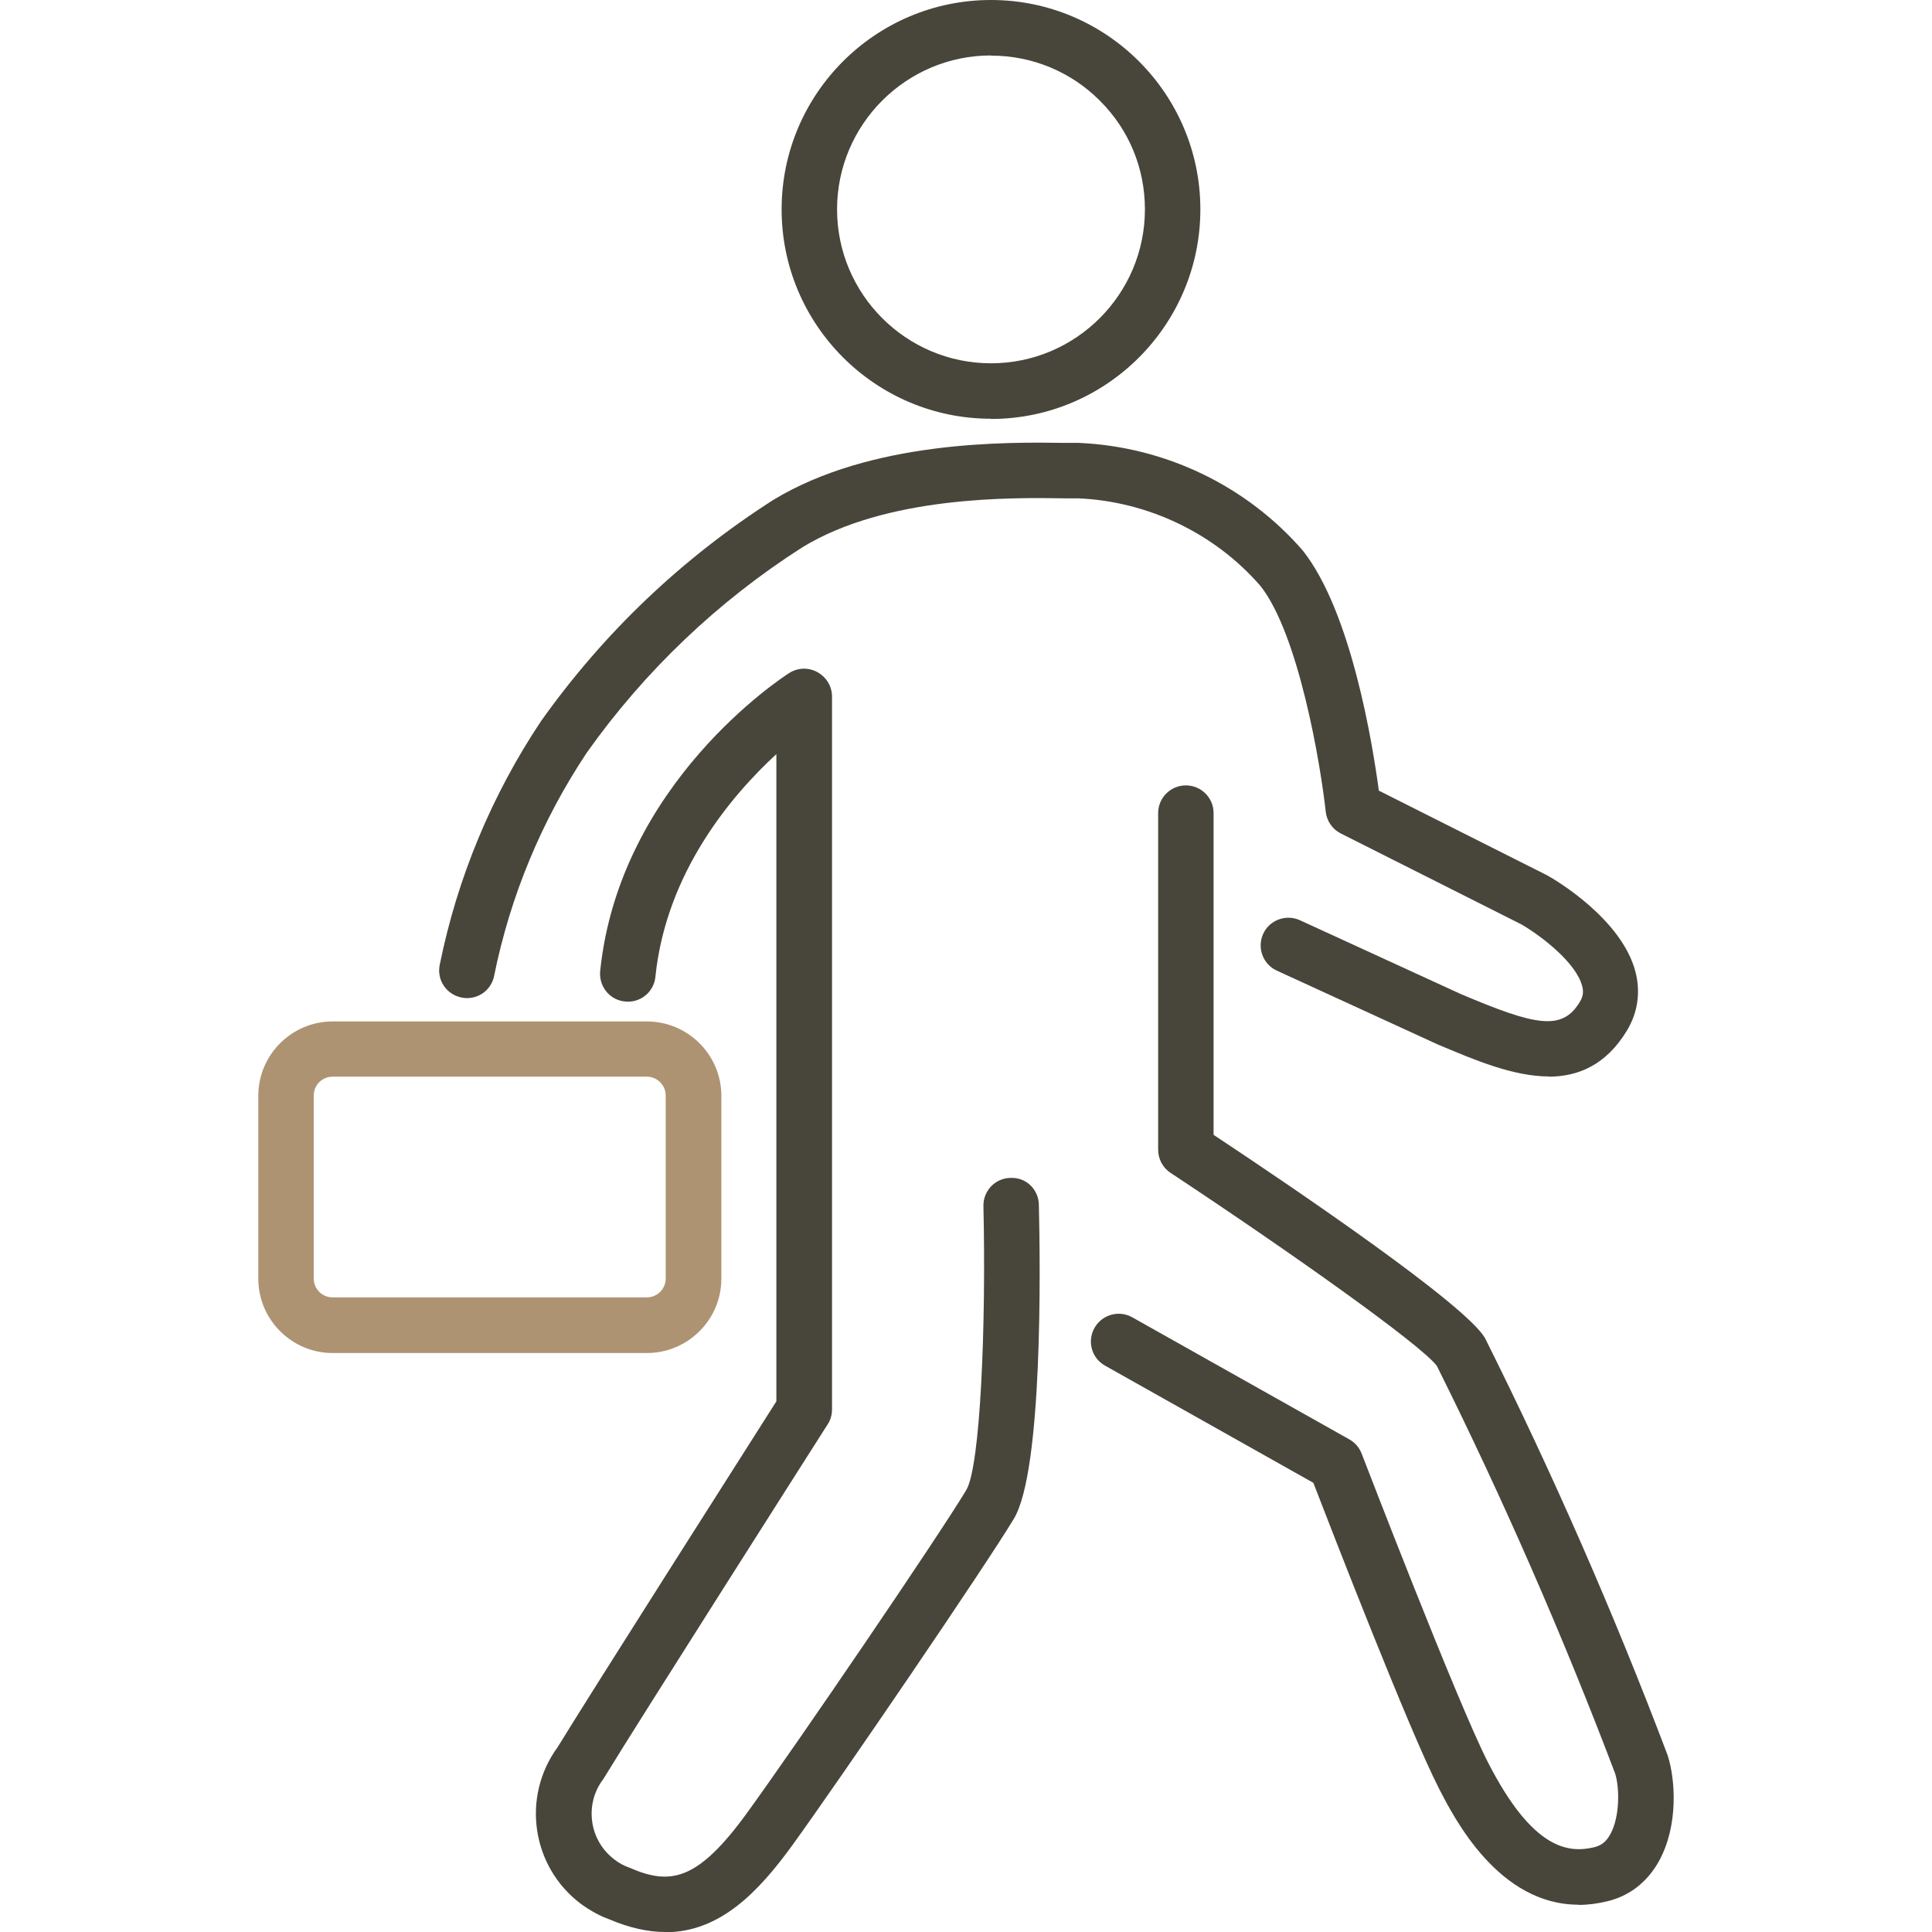
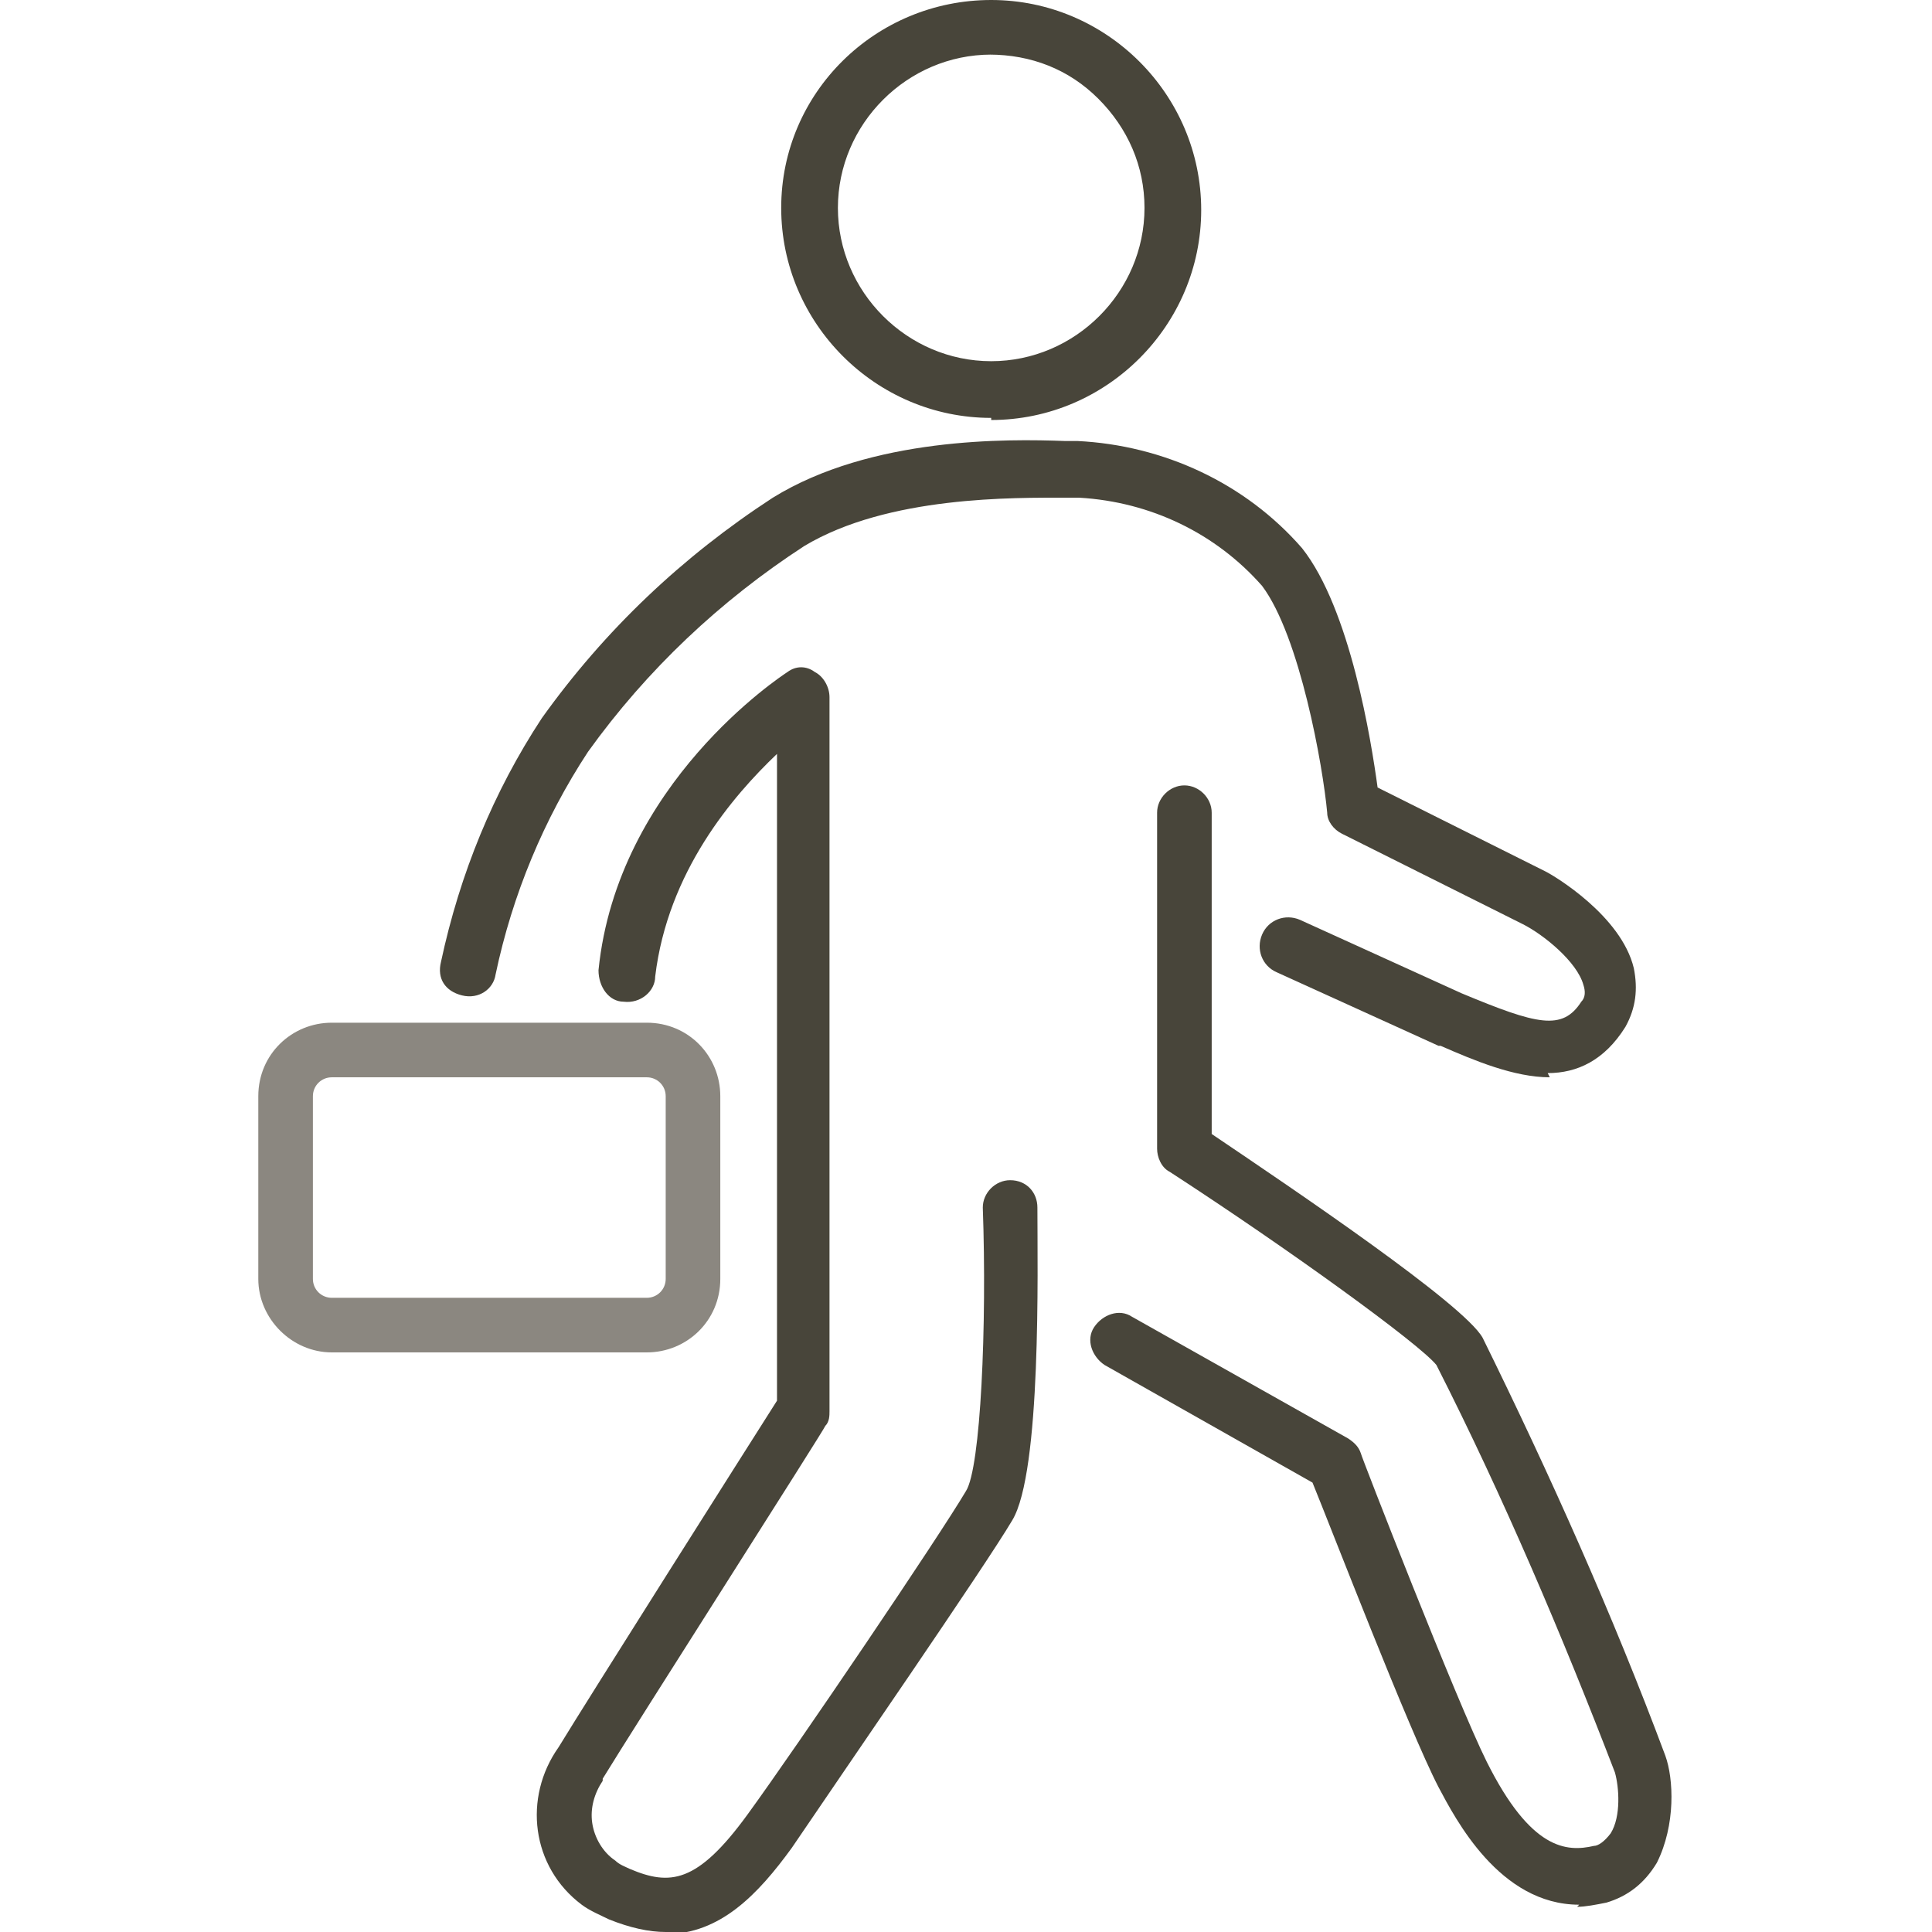
- <svg xmlns="http://www.w3.org/2000/svg" id="_レイヤー_1" viewBox="0 0 92 92">
+ <svg xmlns="http://www.w3.org/2000/svg" id="_レイヤー_1" data-name=" レイヤー 1" version="1.1" viewBox="0 0 92 92">
  <defs>
-     <style>.cls-1{fill:#48453a;stroke-width:0}</style>
+     <style>
+       .cls-1 {
+         fill: #8b8780;
+       }
+ 
+       .cls-1, .cls-2 {
+         stroke-width: 0px;
+       }
+ 
+       .cls-2 {
+         fill: #48453a;
+       }
+     </style>
  </defs>
-   <path class="cls-1" d="M47.19 19.94c-5.5 0-9.97-4.47-9.97-9.97S41.69 0 47.19 0c5.5 0 9.97 4.47 9.97 9.97 0 5.5-4.47 9.98-9.97 9.98zm0-17.3c-4.04 0-7.33 3.29-7.33 7.33s3.29 7.33 7.33 7.33 7.33-3.29 7.33-7.33c0-1.96-.76-3.8-2.15-5.18a7.276 7.276 0 00-5.18-2.14zm26.57 48.62c-1.7 0-3.55-.79-5.19-1.48-.01 0-.11-.05-.12-.05l-7.65-3.51c-.66-.3-.95-1.09-.65-1.75.3-.66 1.09-.95 1.75-.65l7.65 3.51c3.6 1.53 4.84 1.77 5.68.38.15-.25.19-.48.11-.76-.28-1.09-1.93-2.38-2.91-2.94l-8.58-4.32c-.4-.2-.67-.59-.72-1.04-.24-2.21-1.28-8.44-3.11-10.75-2.16-2.49-5.34-4.03-8.69-4.17h-.63c-2.54-.04-8.48-.12-12.49 2.33a36.993 36.993 0 00-10.26 9.77 29.796 29.796 0 00-4.42 10.64 1.31 1.31 0 01-1.56 1.03c-.72-.15-1.18-.84-1.03-1.56a32.52 32.52 0 014.83-11.61c3-4.22 6.71-7.74 11.03-10.51 4.69-2.86 11.16-2.77 13.93-2.73h.64c4.13.18 8 2.05 10.67 5.13 2.31 2.92 3.32 9.21 3.62 11.43l8.01 4.03c.42.23 3.56 2.09 4.21 4.6.25.97.11 1.94-.41 2.8-.99 1.63-2.31 2.19-3.74 2.19z" />
-   <path class="cls-1" d="M75.17 90.7c-3.81 0-5.92-4.11-6.66-5.56-1.38-2.68-5.11-12.3-5.97-14.53l-9.92-5.58c-.64-.36-.86-1.16-.5-1.8.36-.63 1.16-.86 1.8-.5l10.33 5.81c.27.15.48.39.59.68.05.12 4.56 11.87 6.02 14.71 2.13 4.16 3.83 4.33 5.07 4.03.22-.06.51-.17.75-.61.47-.85.44-2.25.23-2.9-2.48-6.54-5.34-13.09-8.49-19.41-.77-1.02-7.02-5.45-12.68-9.19-.37-.24-.59-.66-.59-1.1V38.72c0-.73.59-1.32 1.32-1.32s1.32.59 1.32 1.32v15.32c4 2.65 11.99 8.08 12.92 9.67 3.25 6.5 6.16 13.16 8.7 19.87.37 1.14.53 3.35-.42 5.06-.55.98-1.38 1.63-2.42 1.89-.49.12-.96.18-1.4.18z" />
-   <path d="M30.8 64.43H15.84c-1.95 0-3.54-1.59-3.54-3.54v-8.71c0-1.95 1.59-3.54 3.54-3.54H30.8c1.96 0 3.55 1.59 3.55 3.54v8.71c0 1.95-1.59 3.54-3.55 3.54zM15.84 51.27c-.5 0-.9.4-.9.9v8.71c0 .5.4.9.9.9H30.8c.5 0 .9-.4.9-.9v-8.71c0-.5-.41-.9-.9-.9H15.84z" fill="#ae9373" stroke-width="0" />
-   <path class="cls-1" d="M31.68 92c-.81 0-1.7-.19-2.68-.61-.43-.15-.9-.41-1.34-.73a5.372 5.372 0 01-1.1-7.47c1.41-2.32 9.02-14.27 10.41-16.46V35.91c-2.13 1.96-5.25 5.63-5.76 10.6a1.31 1.31 0 01-1.45 1.18c-.73-.07-1.25-.72-1.18-1.45.92-8.94 8.67-13.98 9-14.19.41-.26.92-.28 1.35-.04s.69.68.69 1.16v33.95c0 .25-.07.5-.21.71-.09.14-9.21 14.46-10.62 16.79-.02.04-.05.07-.07.11-.44.58-.62 1.3-.52 2.02s.48 1.36 1.06 1.8c.22.17.46.3.72.39 1.93.84 3.23.65 5.6-2.62 2.38-3.28 9.11-13.16 10.43-15.36.68-1.13.95-7.9.82-13.52-.02-.73.56-1.34 1.29-1.35.76-.03 1.34.56 1.35 1.29.07 2.92.19 12.64-1.19 14.94-1.34 2.23-8.16 12.24-10.55 15.55-1.6 2.2-3.43 4.14-6.04 4.14z" />
+   <path class="cls-2" d="M47.2,19.9c-5.5,0-10-4.5-10-10S41.7,0,47.2,0h0c5.5,0,10,4.5,10,10h0c0,5.5-4.5,10-10,10h0ZM47.2,2.6h0c-4,0-7.3,3.3-7.3,7.3s3.3,7.3,7.3,7.3,7.3-3.3,7.3-7.3h0c0-2-.8-3.8-2.2-5.2-1.4-1.4-3.2-2.1-5.2-2.1h0Z" />
+   <path class="cls-2" d="M73.8,51.3c-1.7,0-3.6-.8-5.2-1.5,0,0-.1,0-.1,0l-7.7-3.5c-.7-.3-1-1.1-.7-1.8s1.1-1,1.8-.7l7.7,3.5c3.6,1.5,4.8,1.8,5.7.4.2-.2.2-.5.1-.8-.3-1.1-1.9-2.4-2.9-2.9l-8.6-4.3c-.4-.2-.7-.6-.7-1-.2-2.2-1.3-8.4-3.1-10.8-2.2-2.5-5.3-4-8.7-4.2h-.6c-2.5,0-8.5-.1-12.5,2.3-4,2.6-7.5,5.9-10.3,9.8-2.1,3.2-3.6,6.8-4.4,10.6-.1.7-.8,1.2-1.6,1s-1.2-.8-1-1.6c.9-4.2,2.5-8.1,4.8-11.6,3-4.2,6.7-7.7,11-10.5,4.7-2.9,11.2-2.8,13.9-2.7h.6c4.1.2,8,2,10.7,5.1,2.3,2.9,3.3,9.2,3.6,11.4l8,4c.4.2,3.6,2.1,4.2,4.6.2,1,.1,1.9-.4,2.8-1,1.6-2.3,2.2-3.7,2.2h0Z" />
+   <path class="cls-2" d="M75.2,90.7c-3.8,0-5.9-4.1-6.7-5.6-1.4-2.7-5.1-12.3-6-14.5l-9.9-5.6c-.6-.4-.9-1.2-.5-1.8.4-.6,1.2-.9,1.8-.5l10.3,5.8c.3.2.5.4.6.7,0,.1,4.6,11.9,6,14.7,2.1,4.2,3.8,4.3,5.1,4,.2,0,.5-.2.8-.6.5-.8.4-2.2.2-2.9-2.5-6.5-5.3-13.1-8.5-19.4-.8-1-7-5.5-12.7-9.2-.4-.2-.6-.7-.6-1.1v-16c0-.7.6-1.3,1.3-1.3s1.3.6,1.3,1.3v15.3c4,2.7,12,8.1,12.9,9.7,3.2,6.5,6.2,13.2,8.7,19.9.4,1.1.5,3.3-.4,5.1-.6,1-1.4,1.6-2.4,1.9-.5.1-1,.2-1.4.2h0Z" />
+   <path class="cls-1" d="M30.8,64.4h-15c-1.9,0-3.5-1.6-3.5-3.5v-8.7c0-2,1.6-3.5,3.5-3.5h15c2,0,3.5,1.6,3.5,3.5v8.7c0,2-1.6,3.5-3.5,3.5ZM15.8,51.3c-.5,0-.9.4-.9.9v8.7c0,.5.4.9.9.9h15c.5,0,.9-.4.9-.9v-8.7c0-.5-.4-.9-.9-.9h-15Z" />
+   <path class="cls-2" d="M31.7,92c-.8,0-1.7-.2-2.7-.6-.4-.2-.9-.4-1.3-.7-2.4-1.8-2.8-5.1-1.1-7.5,1.4-2.3,9-14.3,10.4-16.5v-30.8c-2.1,2-5.2,5.6-5.8,10.6,0,.7-.7,1.3-1.5,1.2-.7,0-1.2-.7-1.2-1.5.9-8.9,8.7-14,9-14.2.4-.3.9-.3,1.3,0,.4.2.7.7.7,1.2v34c0,.2,0,.5-.2.7,0,.1-9.2,14.5-10.6,16.8,0,0,0,0,0,.1-.4.6-.6,1.3-.5,2s.5,1.4,1.1,1.8c.2.2.5.3.7.4,1.9.8,3.2.7,5.6-2.6,2.4-3.3,9.1-13.2,10.4-15.4.7-1.1,1-7.9.8-13.5,0-.7.6-1.3,1.3-1.3.8,0,1.3.6,1.3,1.3,0,2.9.2,12.6-1.2,14.9-1.3,2.2-8.2,12.2-10.5,15.6-1.6,2.2-3.4,4.1-6,4.1h0Z" />
</svg>
